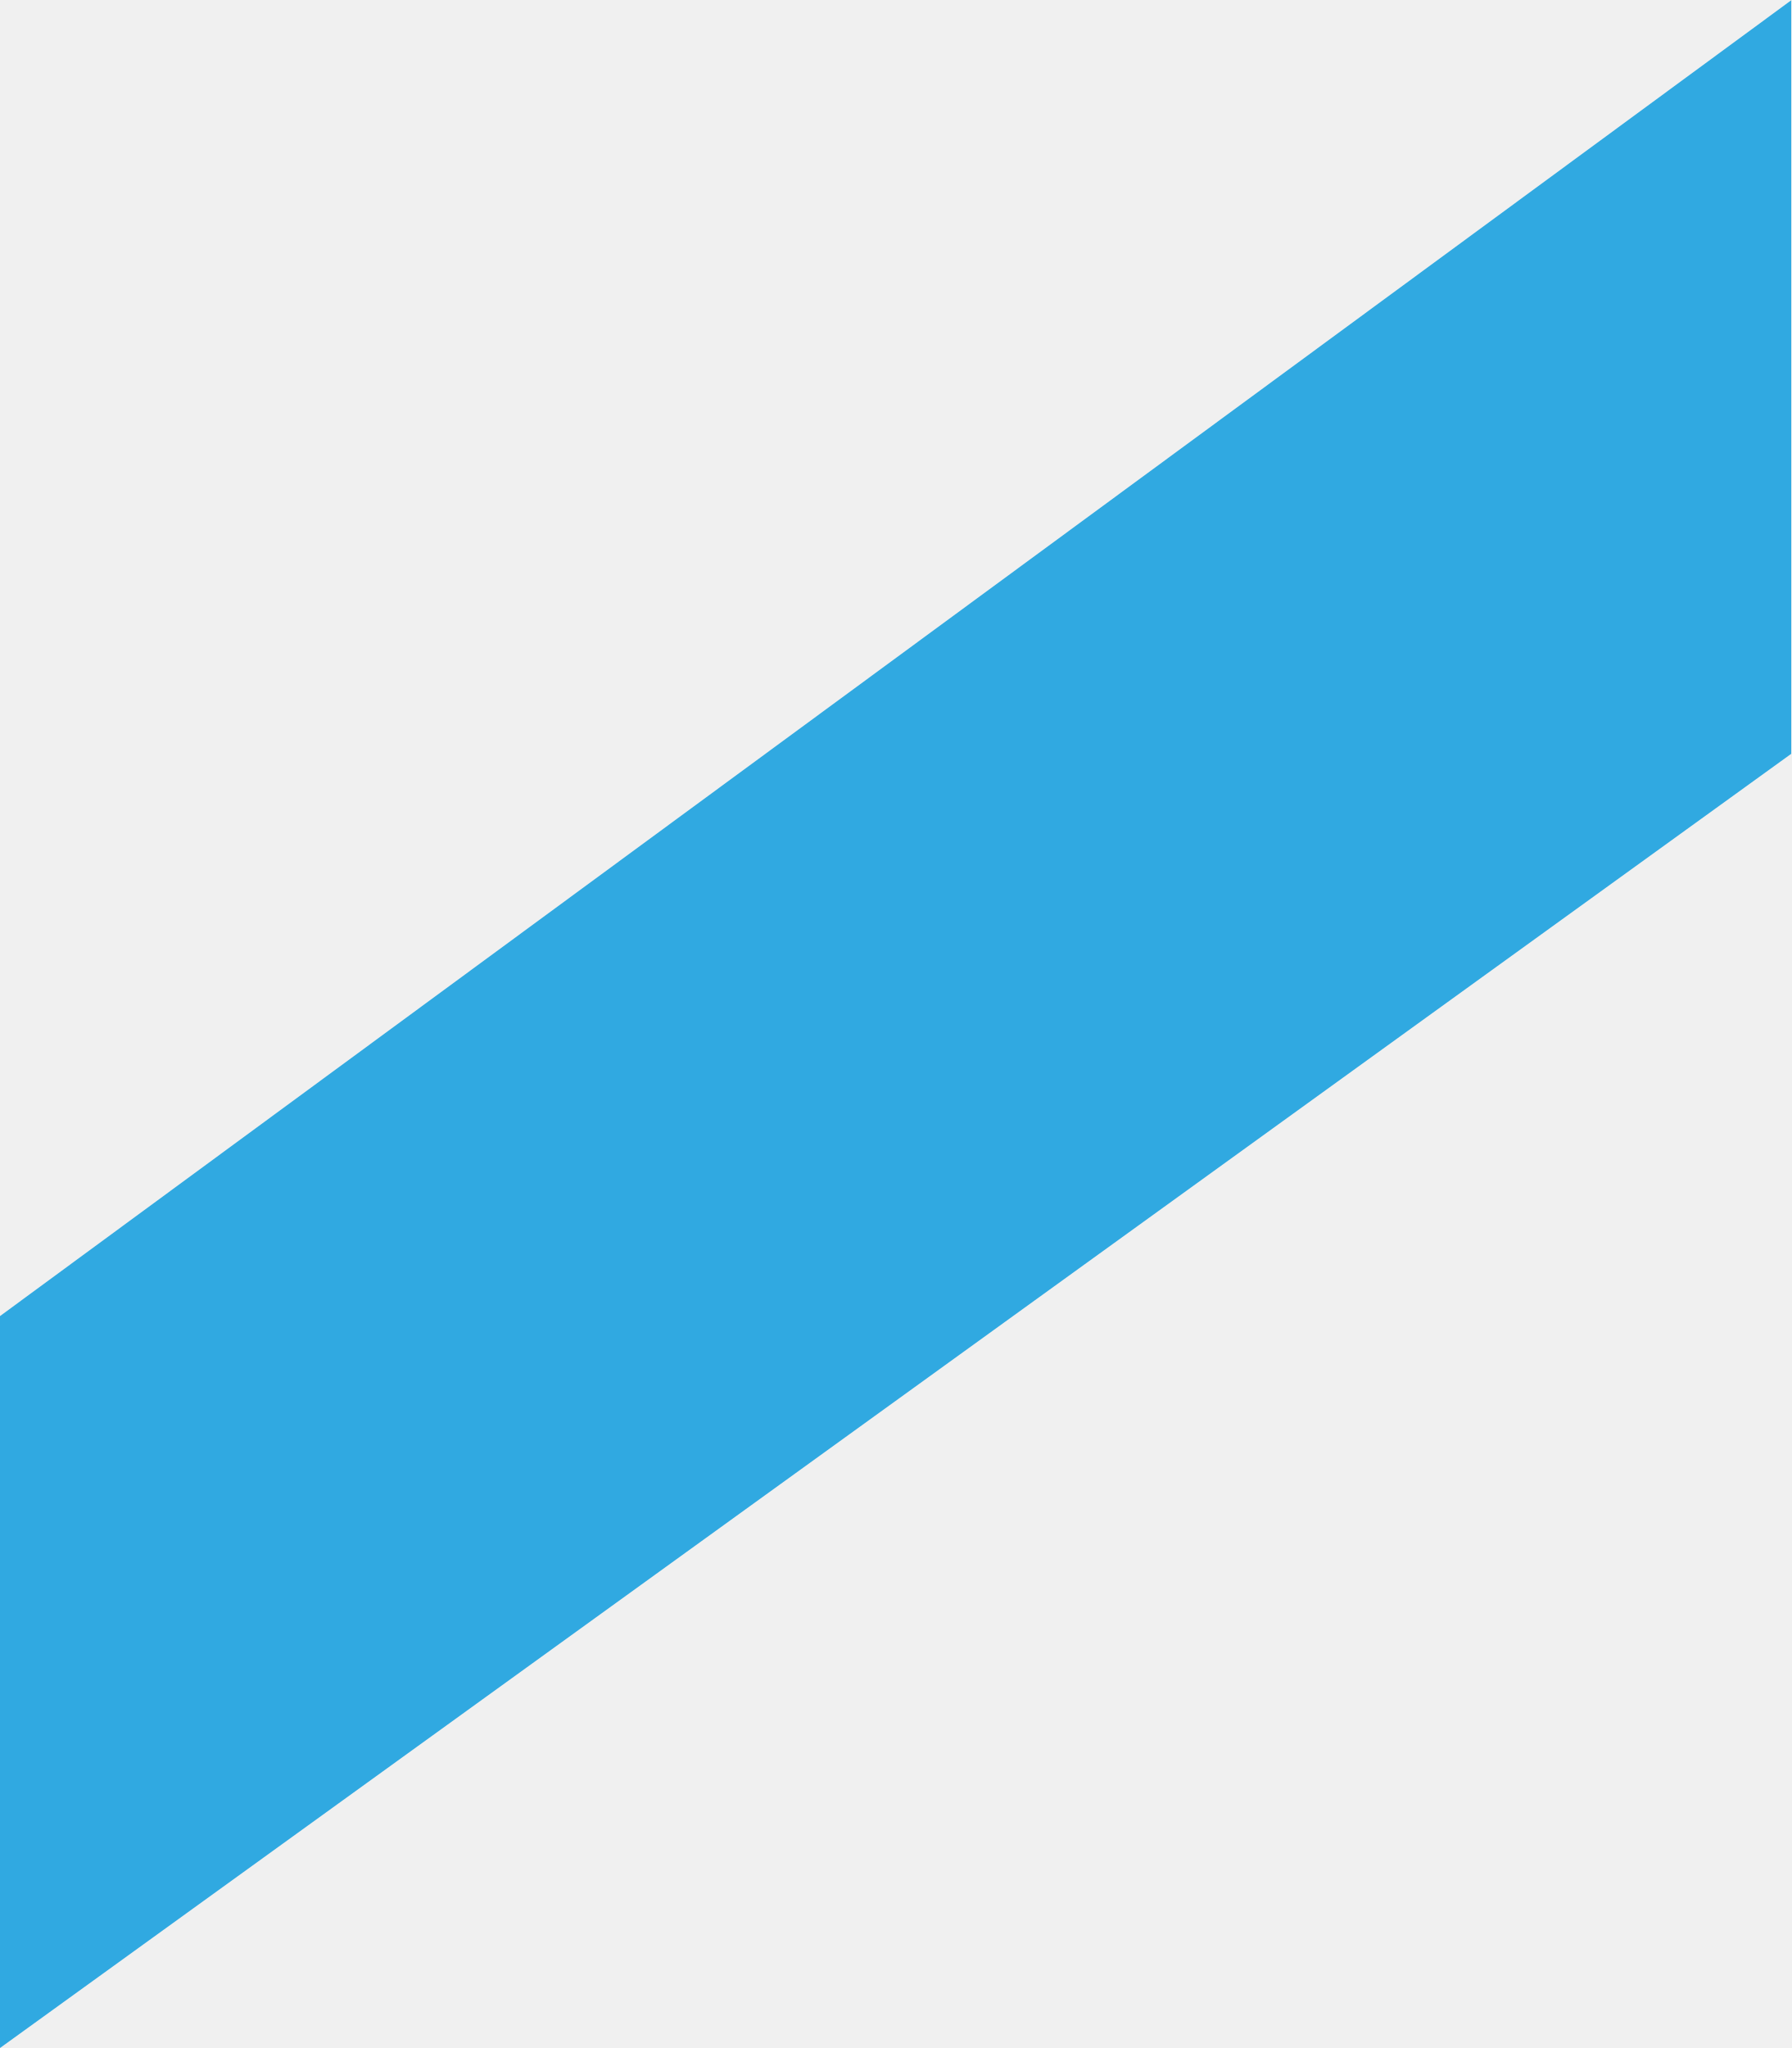
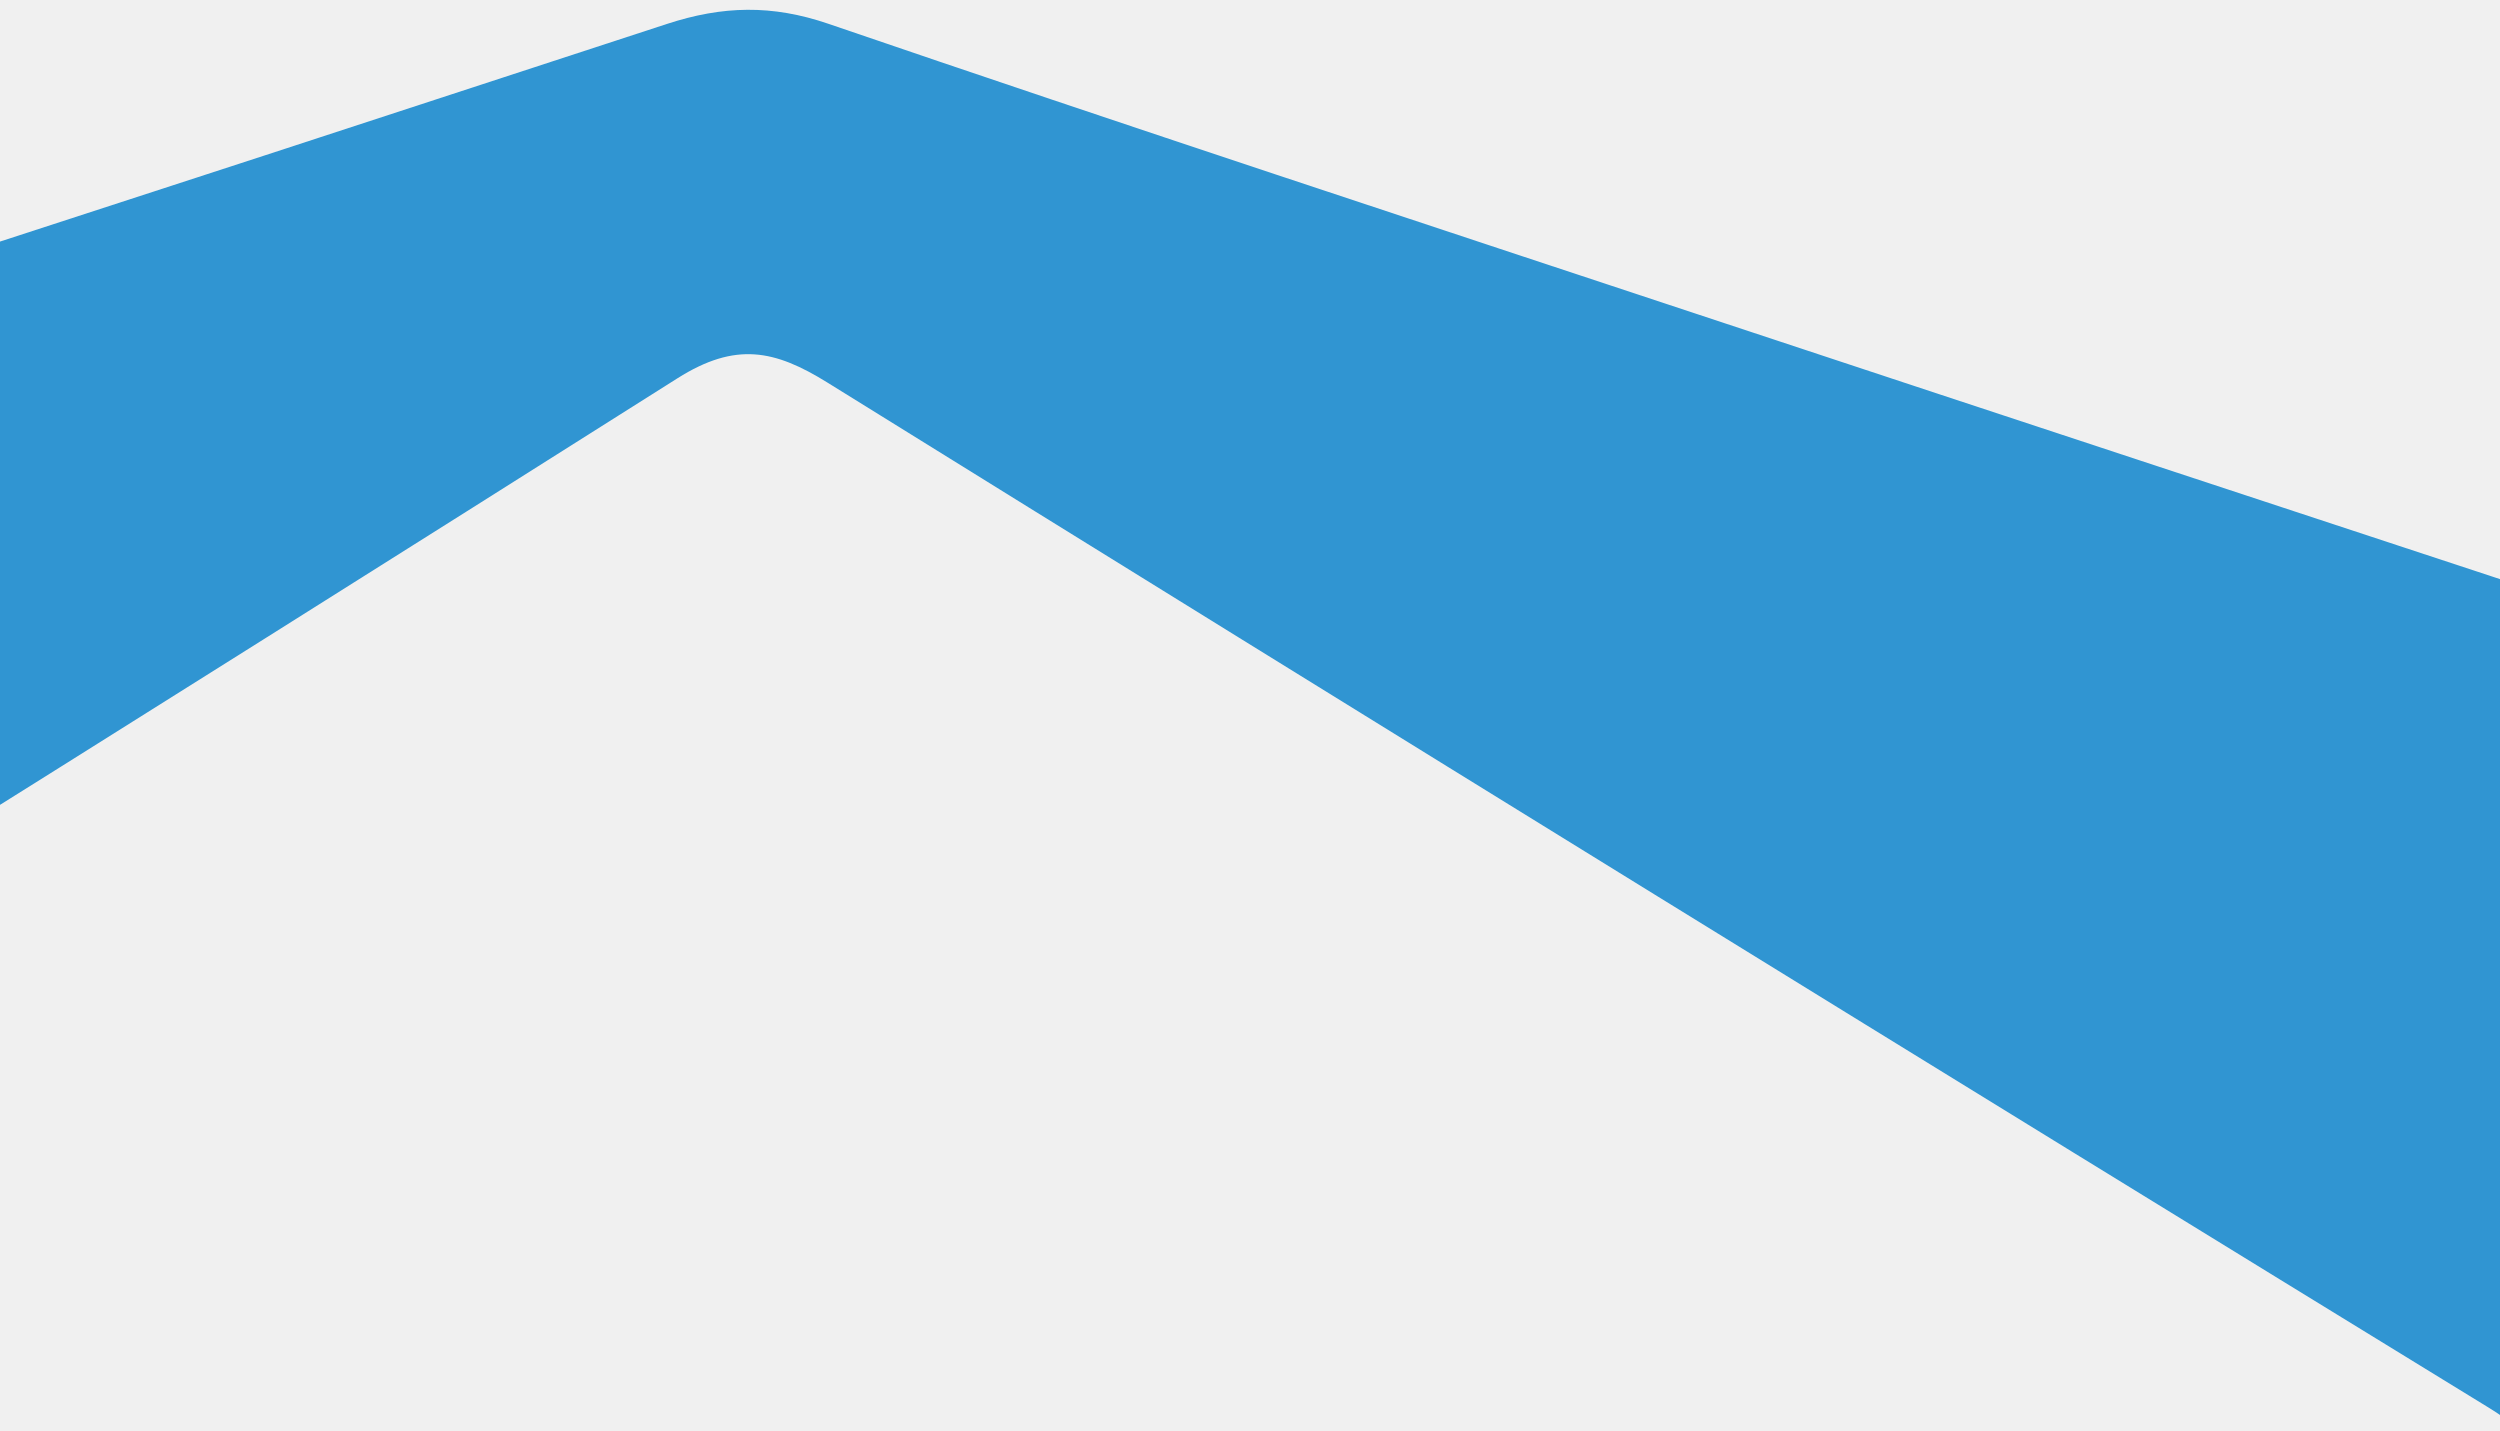
- <svg xmlns="http://www.w3.org/2000/svg" width="14" height="16" viewBox="0 0 14 16" fill="none">
-   <g clip-path="url(#clip0_1469_1194)">
-     <mask id="mask0_1469_1194" style="mask-type:luminance" maskUnits="userSpaceOnUse" x="0" y="0" width="14" height="16">
-       <path d="M14 0H0V16H14V0Z" fill="white" />
-     </mask>
-     <g mask="url(#mask0_1469_1194)">
-       <path d="M0 10.282L14 0V5.887L0 16V10.282Z" fill="#30A9E1" />
-     </g>
-   </g>
+ <svg xmlns="http://www.w3.org/2000/svg" id="Layer_1" data-name="Layer 1" viewBox="0 0 596.28 341.29">
  <defs>
-     <clipPath id="clip0_1469_1194">
-       <rect width="14" height="16" fill="white" />
+     <style>.cls-1{fill:none;}.cls-2{clip-path:url(#clip-path);}.cls-3{fill:#3095d2;}</style>
+     <clipPath id="clip-path">
+       <rect id="SVGID" class="cls-1" y="-24.86" width="596.28" height="369.54" />
    </clipPath>
  </defs>
+   <g class="cls-2">
+     <path class="cls-3" d="M-230.65,335.68Q-34,213.93,161.56,90.24c13.93-8.81,23.28-6.76,35.78,1Q395.09,214,593.5,335.69c10.27,6.28,15.81,13,18.08,22.56V143.17c-68-22.42-134.14-44.17-200.27-66.09C340,53.45,268.65,30,197.57,5.67c-13.43-4.59-25.2-4.32-38.56.06Q-32.16,68.36-223.65,130c-7.91,2.56-15.91,4.82-25.06,7.56V359.88C-246.76,349.59-241.44,342.36-230.65,335.68Z" />
+   </g>
</svg>
